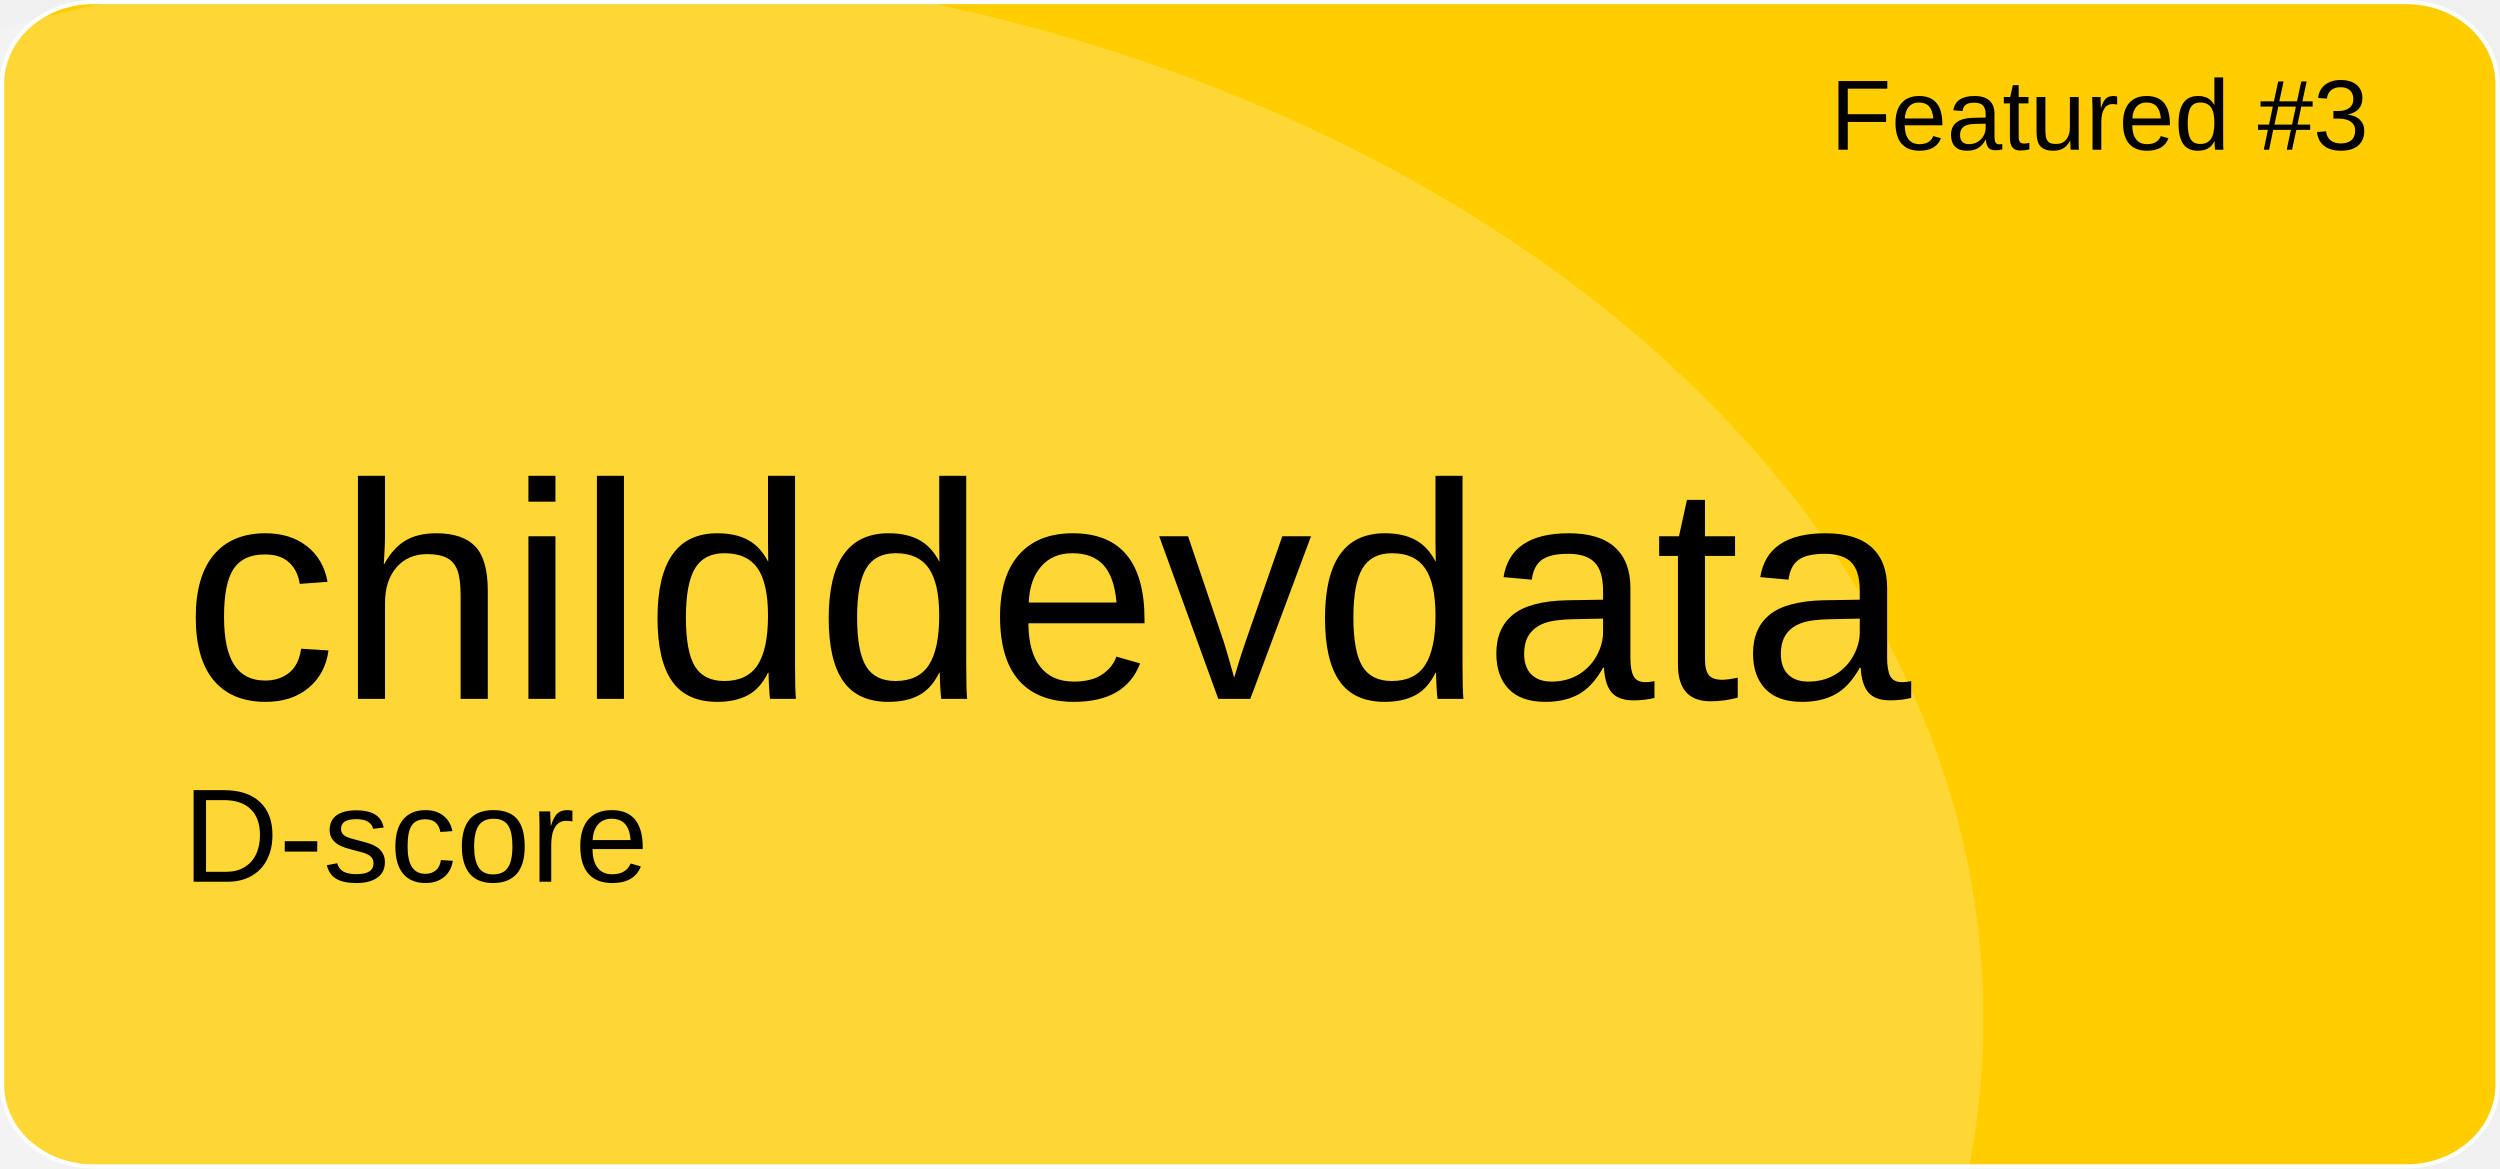
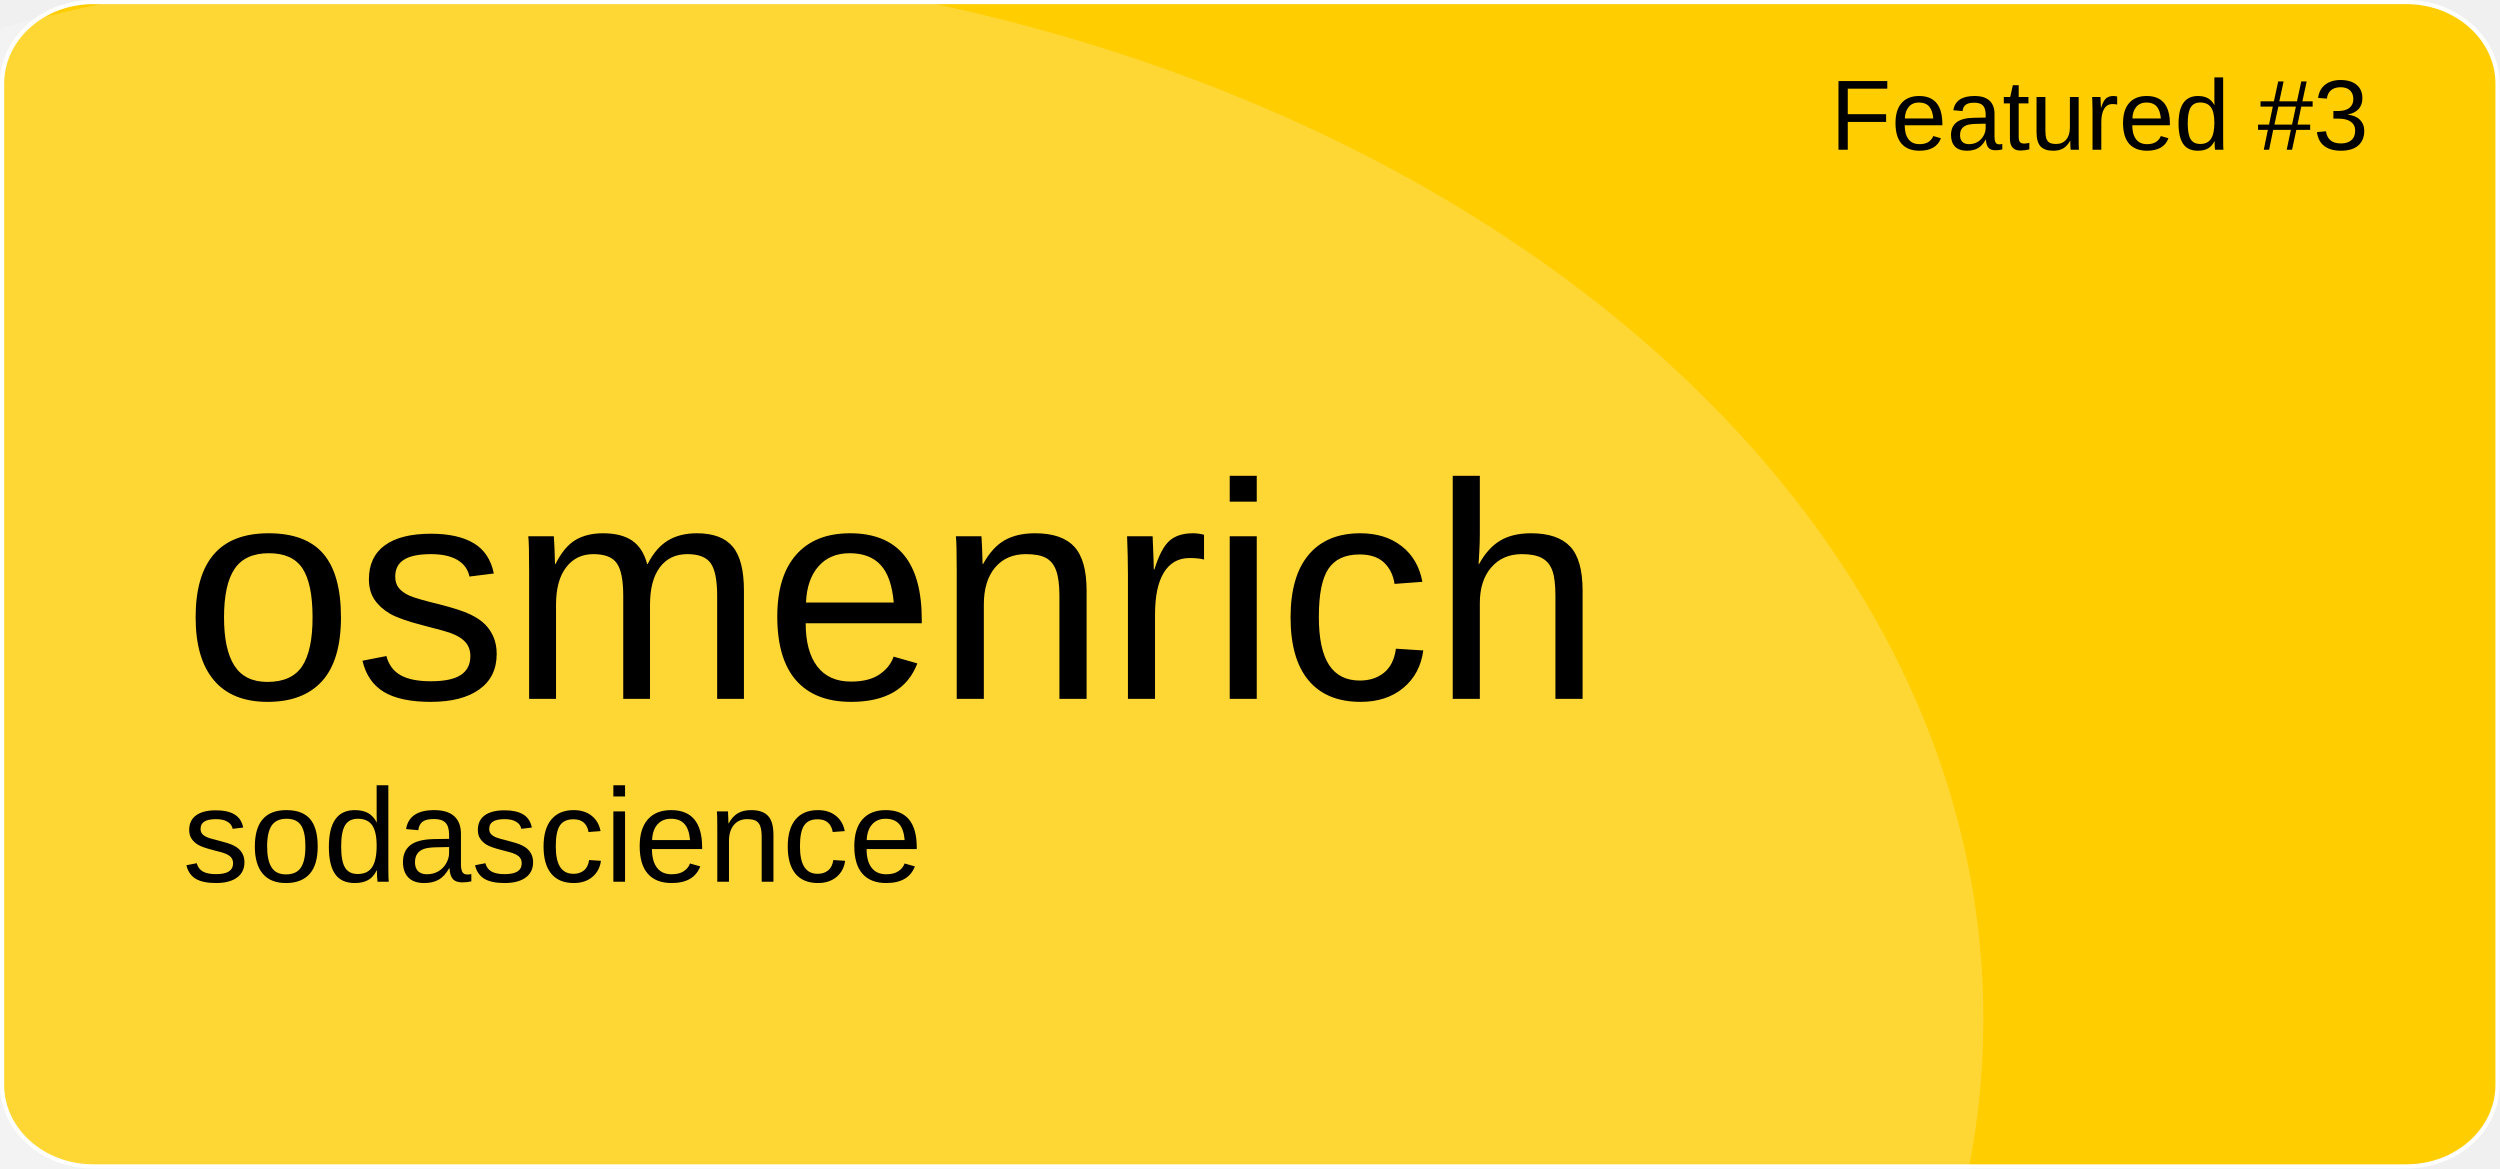
<svg xmlns="http://www.w3.org/2000/svg" version="1.1" id="a" x="0px" y="0px" viewBox="0 0 601 281" style="enable-background:new 0 0 601 281;" xml:space="preserve">
  <style type="text/css">
	.st0{fill:#FFCD00;stroke:#FFFFFF;stroke-miterlimit:10;}
	.st1{opacity:0.21;fill:#FFFFFF;enable-background:new    ;}
	.st2{font-family:'Arial';}
	.st3{font-size:24px;}
	.st4{font-size:74px;}
	.st5{font-size:32px;}
</style>
  <path id="b" class="st0" d="M22.4,0.5h556.1c12.1,0,21.9,8.8,21.9,19.6v240.7c0,10.8-9.8,19.6-21.9,19.6H22.4  c-12.1,0-21.9-8.8-21.9-19.6V20.1C0.5,9.3,10.3,0.5,22.4,0.5z" />
  <ellipse class="st1" cx="124.5" cy="244.9" rx="352.3" ry="254.4" />
  <text transform="matrix(1 0 0 1 440 36)" class="st2 st3">Featured #3</text>
-   <text transform="matrix(1 0 0 1 43.92 168.01)" class="st2 st4">childdevdata</text>
-   <text transform="matrix(1 0 0 1 43.92 211.97)" class="st2 st5">D-score</text>
+   <text transform="matrix(1 0 0 1 43.92 168.01)" class="st2 st4">osmenrich</text>
+   <text transform="matrix(1 0 0 1 43.92 211.97)" class="st2 st5">sodascience</text>
</svg>
